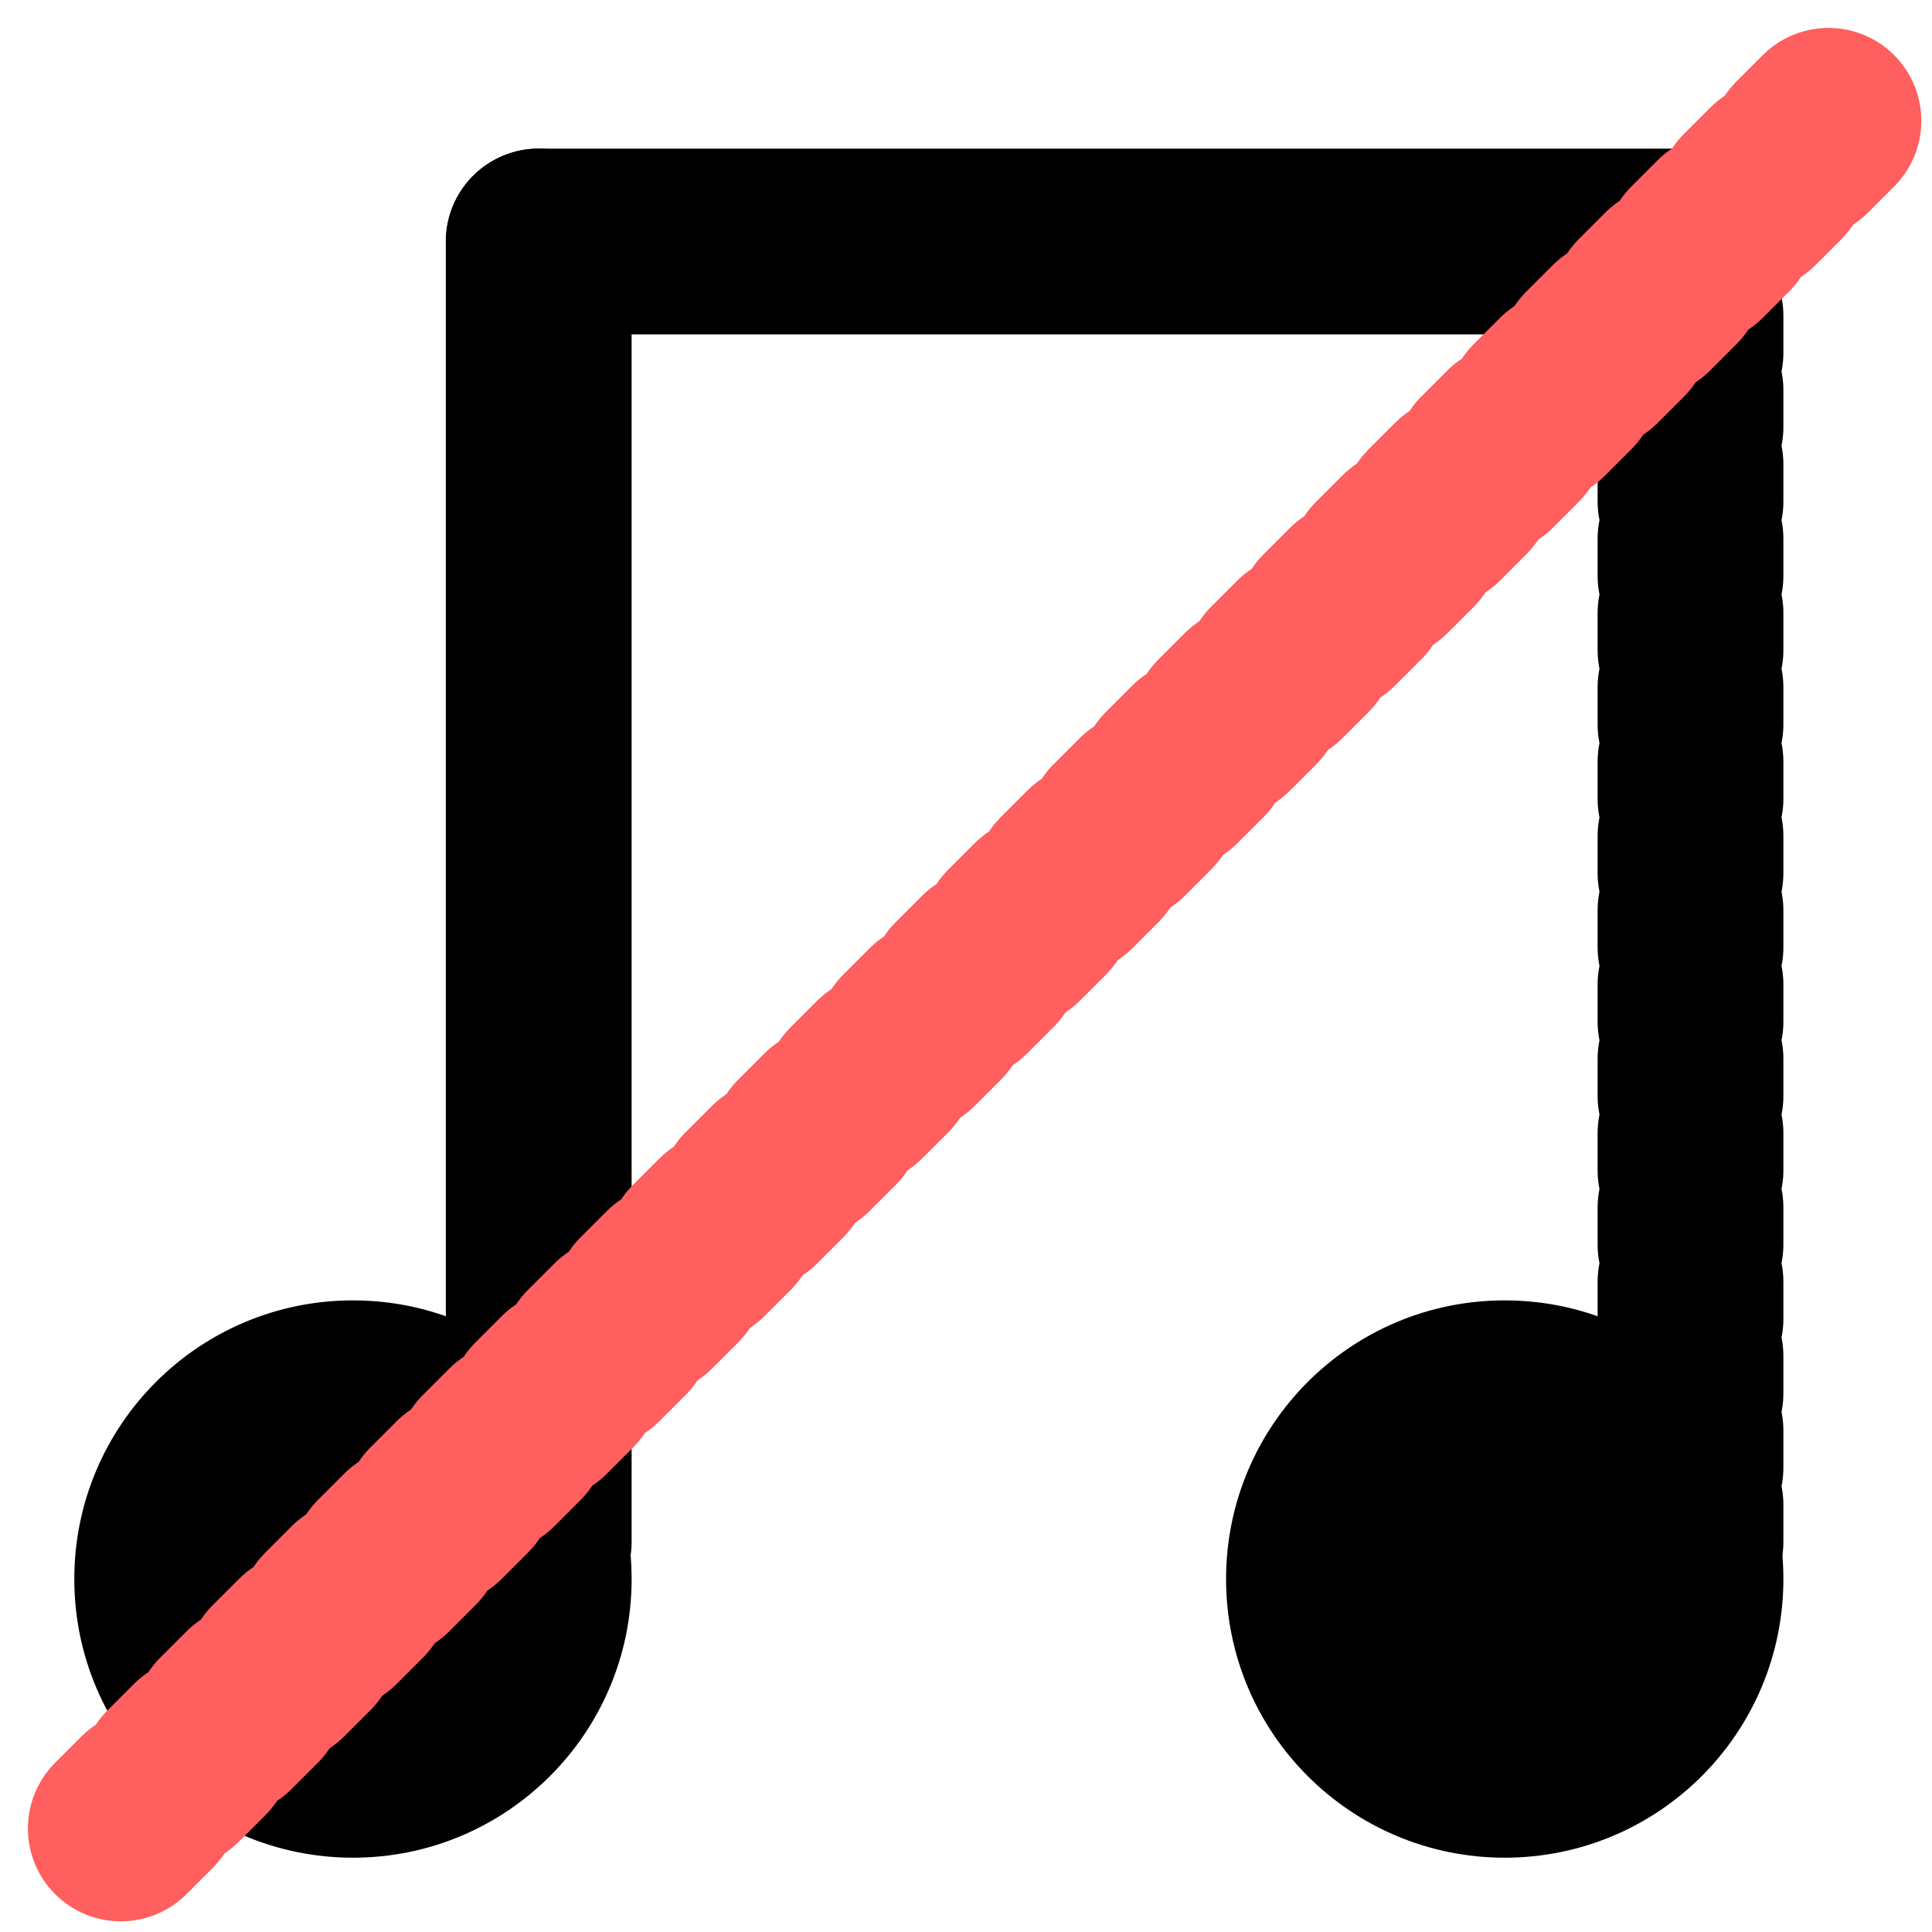
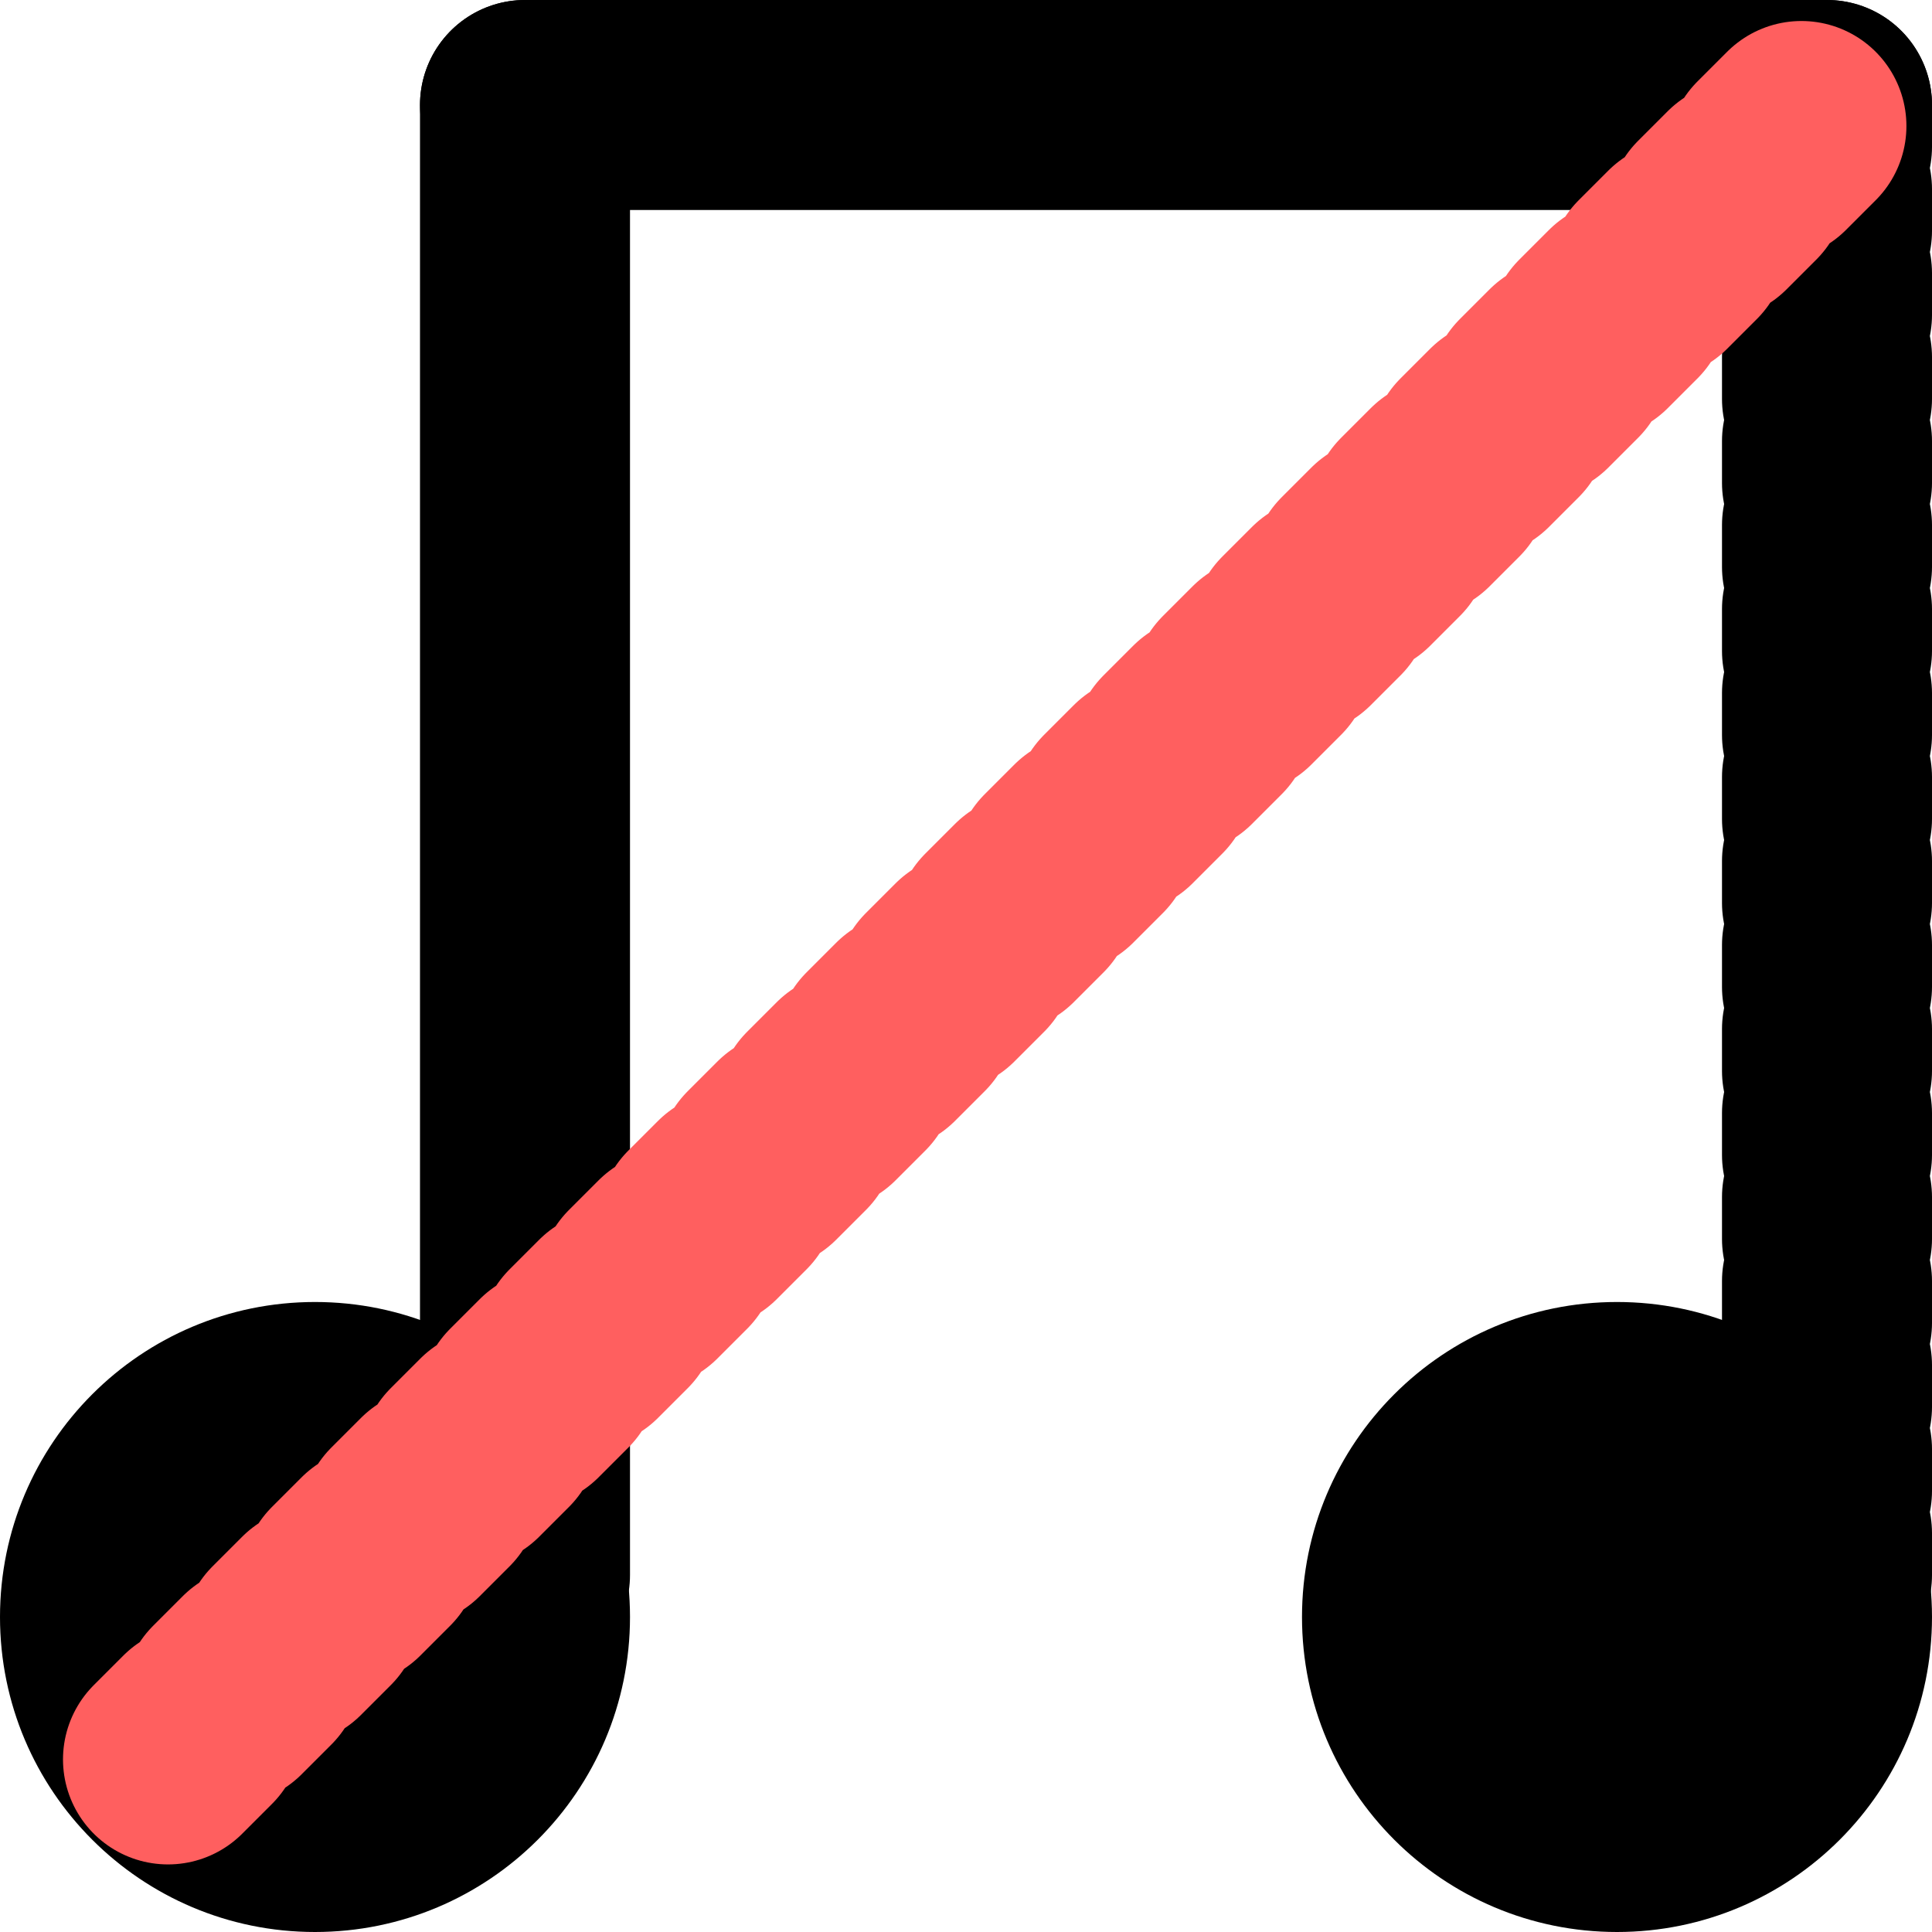
- <svg xmlns="http://www.w3.org/2000/svg" width="52" height="52" viewBox="0 0 52 52" fill="none">
-   <circle cx="9.5" cy="42.5" r="7.5" fill="black" />
-   <circle cx="40.5" cy="42.5" r="7.5" fill="black" />
-   <line x1="14.5" y1="6.5" x2="14.5" y2="41.5" stroke="black" stroke-width="5" stroke-linecap="round" />
-   <line x1="45.5" y1="6.5" x2="45.5" y2="41.5" stroke="black" stroke-width="5" stroke-linecap="round" stroke-dasharray="1 1" />
-   <line x1="14.5" y1="6.5" x2="45.5" y2="6.5" stroke="black" stroke-width="5" stroke-linecap="round" />
-   <line x1="3.251" y1="49.213" x2="49.213" y2="3.251" stroke="#FF5F5F" stroke-width="5" stroke-linecap="round" stroke-dasharray="1 1" />
+ <svg xmlns="http://www.w3.org/2000/svg" width="46" height="46" viewBox="0 0 46 46" fill="none">
+   <circle cx="7.5" cy="38.5" r="7.5" fill="black" />
+   <circle cx="38.5" cy="38.5" r="7.5" fill="black" />
+   <line x1="12.5" y1="2.5" x2="12.5" y2="37.5" stroke="black" stroke-width="5" stroke-linecap="round" />
+   <line x1="43.5" y1="2.5" x2="43.5" y2="37.5" stroke="black" stroke-width="5" stroke-linecap="round" stroke-dasharray="1 1" />
+   <line x1="12.5" y1="2.5" x2="43.5" y2="2.5" stroke="black" stroke-width="5" stroke-linecap="round" />
+   <line x1="4" y1="41.891" x2="42.891" y2="3" stroke="#FF5F5F" stroke-width="5" stroke-linecap="round" stroke-dasharray="1 1" />
</svg>
